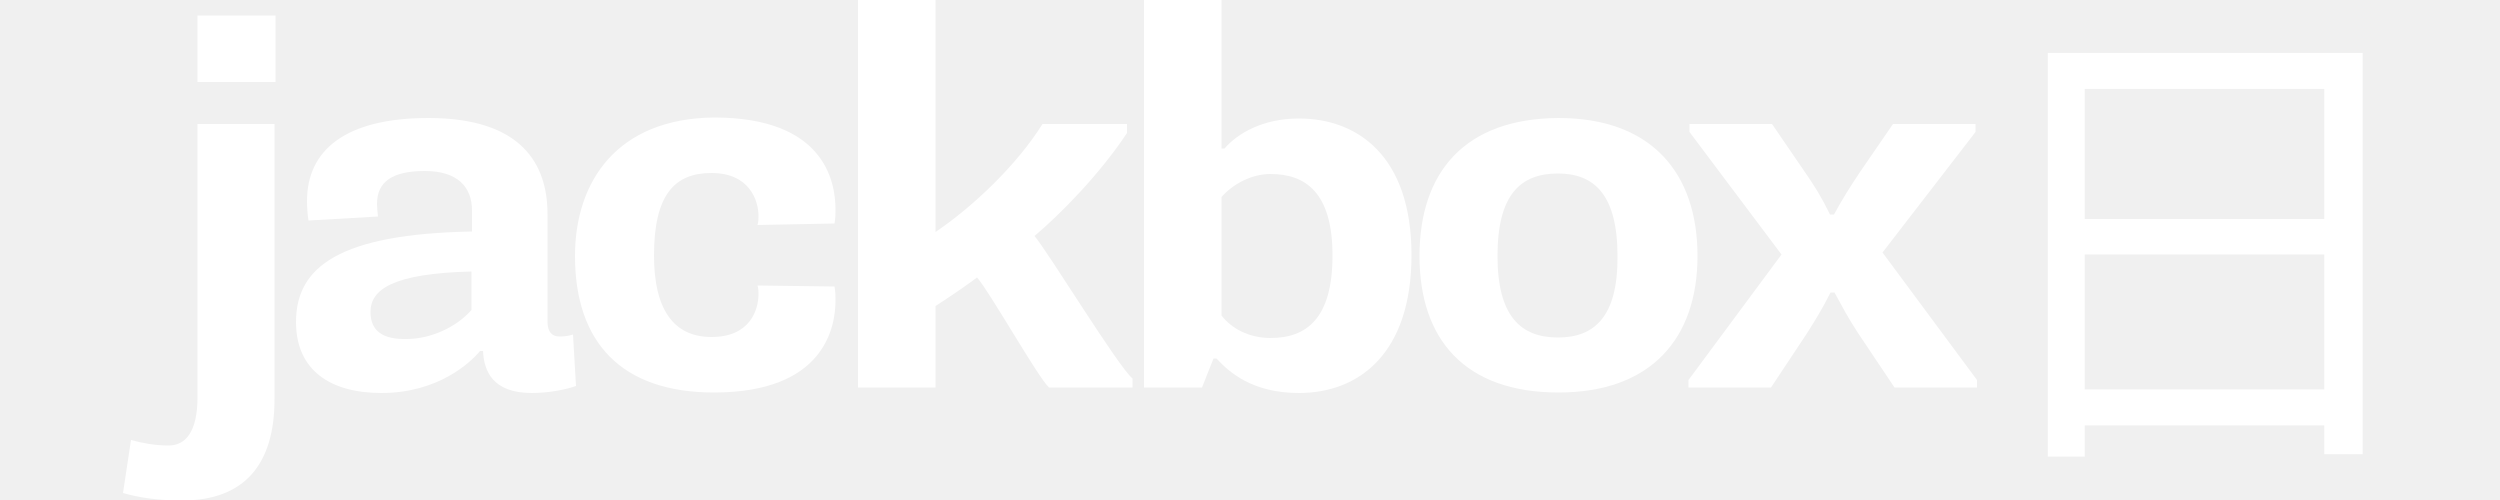
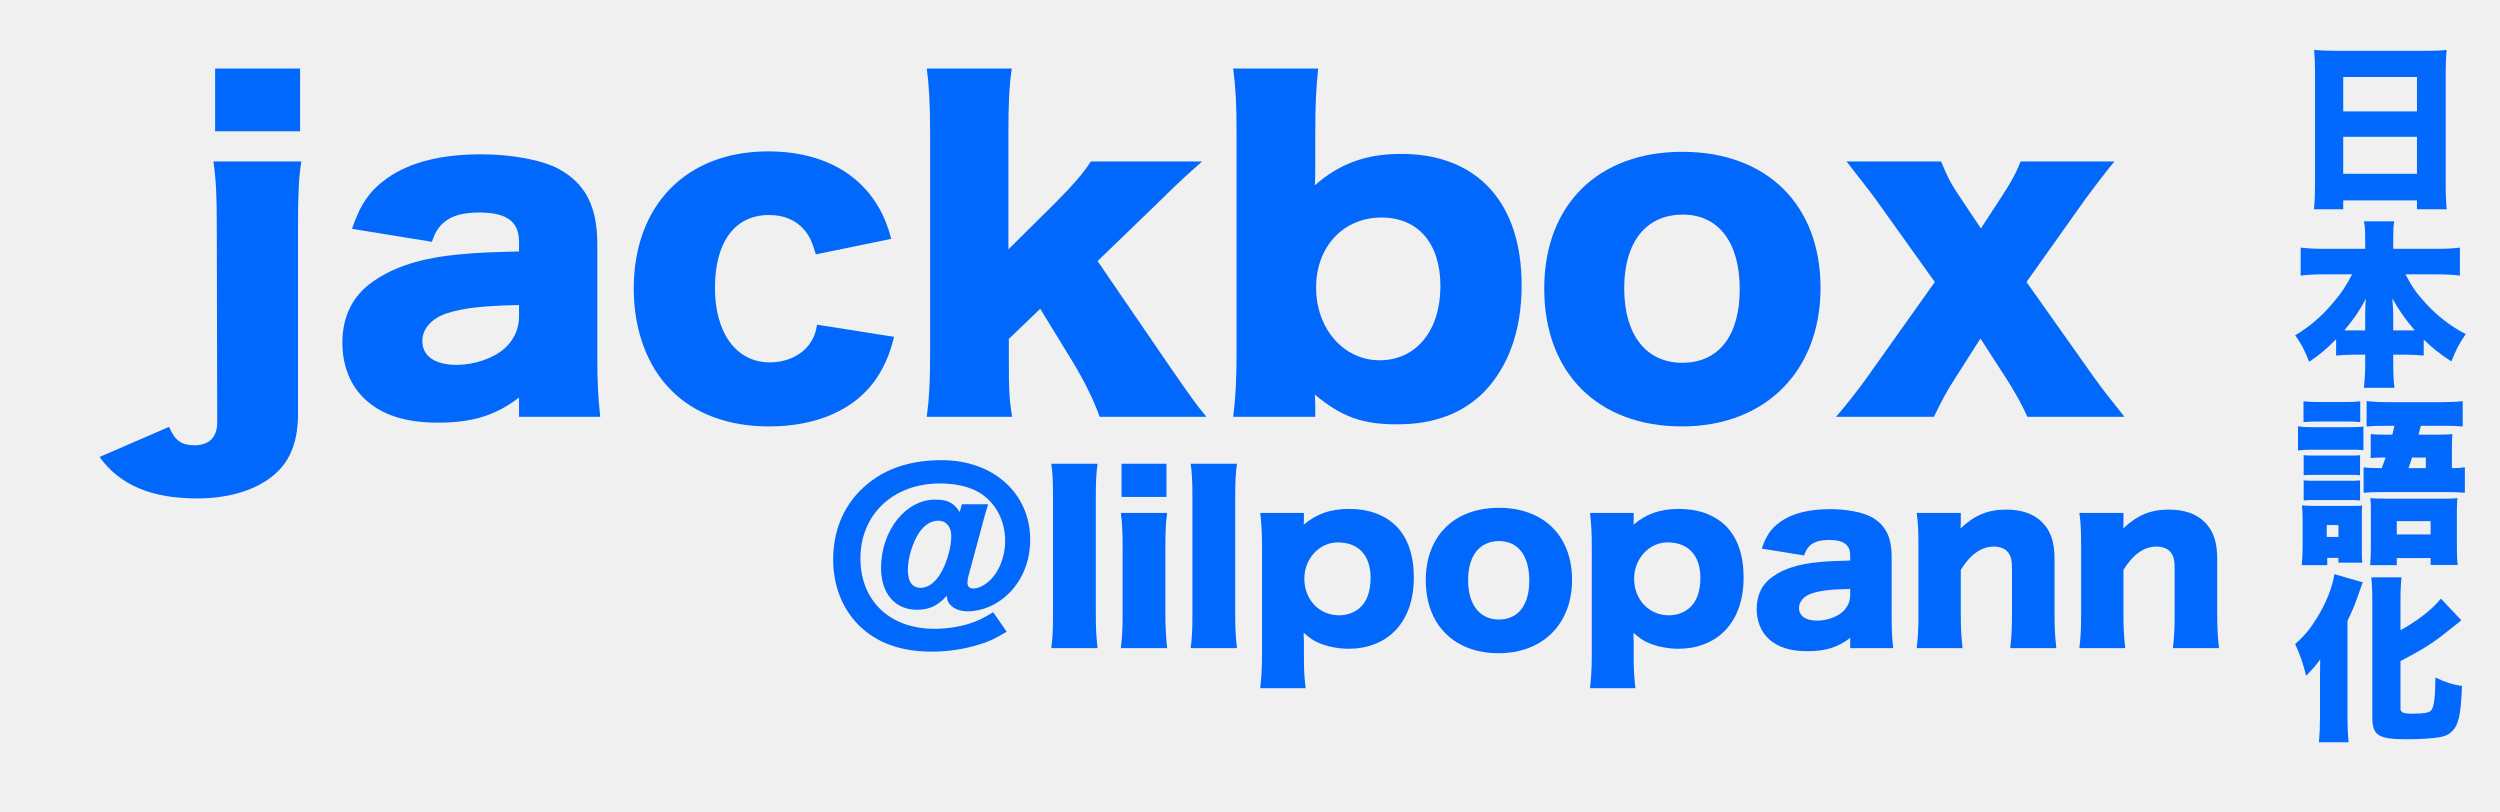
- <svg xmlns="http://www.w3.org/2000/svg" version="1.1" x="0px" y="0px" width="500px" height="100px" viewBox="0 0 500 100" id="svg163">
-   <defs id="defs167" />
-   <style type="text/css" id="style141">
- 	    path, rect { fill: #FFFF; }
-     </style>
-   <path d="M 55,24.8 H 39.5 v 54.6 c 0,7 -2.4,9.7 -5.8,9.7 -2.8,0 -5.3,-0.5 -7.5,-1.1 l -1.6,10.6 c 3.1,0.9 6.9,1.5 11.8,1.5 12.8,0 18.5,-7.6 18.5,-20.2 V 24.8 Z M 39.5,16.4 H 55.1 V 3.1 H 39.5 Z" id="path143" />
-   <path d="m 75.6,43.3 c -0.1,-0.9 -0.2,-1.8 -0.2,-2.5 0,-4.5 3.1,-6.6 9.6,-6.6 6.5,0 9.4,3.2 9.4,7.9 v 4.2 c -26.4,0.5 -35.2,7 -35.2,18.1 0,9.6 6.8,14.2 17.1,14.2 11.4,0 17.9,-6.2 19.7,-8.4 h 0.6 c 0.2,4 1.9,8.4 9.8,8.4 3.1,0 6.5,-0.6 8.8,-1.4 l -0.6,-10.3 c -0.9,0.3 -1.8,0.4 -2.7,0.4 -1.5,0 -2.4,-0.9 -2.4,-3 V 42.8 c 0,-9.9 -5.1,-19.2 -23.8,-19.2 -16.7,0 -24.3,6.5 -24.3,16.6 0,1.2 0.1,2.7 0.3,3.9 z m -1.5,19.1 c 0,-4.5 4.4,-7.7 20.2,-8.1 V 62 c -3,3.4 -8.1,5.8 -13,5.8 -4.6,0.1 -7.2,-1.5 -7.2,-5.4 z" id="path145" />
-   <path d="m 115,51.2 c 0,17.3 9.3,27.3 27.8,27.3 22.1,0 24.3,-13.1 24.3,-18.4 0,-0.8 0,-1.7 -0.2,-2.8 l -15.4,-0.2 c 0.2,0.6 0.2,1.3 0.2,1.7 0,3.2 -1.7,8.6 -9.4,8.6 -7.7,0 -11.5,-5.7 -11.5,-16.3 0,-12.4 4.3,-16.5 11.5,-16.5 7.6,0 9.4,5.5 9.4,8.6 0,0.5 0,1.2 -0.2,1.8 l 15.4,-0.3 c 0.2,-1.2 0.2,-1.9 0.2,-2.8 0,-5.7 -2.3,-18.4 -24.3,-18.4 C 123.4,23.7 115,36.3 115,51.2 Z" id="path147" />
-   <path d="m 171.6,77.5 h 15.5 V 61.2 c 1.9,-1.2 6.2,-4.1 8.3,-5.7 2.4,2.6 12.2,20 14.4,22 h 16.7 v -1.8 c -2.9,-2.4 -16.8,-25.2 -19.6,-28.5 5.2,-4.4 13,-12.3 18.5,-20.6 v -1.8 h -16.9 c -5.2,8.3 -14,16.6 -21.4,21.6 V 0 h -15.5 z" id="path149" />
-   <path d="m 228.8,77.5 h 11.6 l 2.3,-5.8 h 0.6 c 2.5,2.7 7.1,6.9 16.5,6.9 11.8,0 22.5,-7.7 22.5,-27.6 0,-20 -11,-27.3 -22.5,-27.3 -7.3,0 -12.3,3 -14.9,6 h -0.6 V 0 h -15.5 z m 15.5,-38.1 c 2.4,-2.7 6.1,-4.6 9.8,-4.6 6.9,0 12.4,3.6 12.4,16.3 0,12.6 -5.2,16.5 -12.4,16.5 -4.4,0 -7.9,-2 -9.8,-4.5 z" id="path151" />
-   <path d="m 283.9,51.2 c 0,16.6 9,27.3 27.8,27.3 18.5,0 27.8,-10.8 27.8,-27.3 0,-16.7 -9.3,-27.6 -27.8,-27.6 -18.8,0.1 -27.8,10.9 -27.8,27.6 z m 27.7,16.3 c -7.4,0 -12.1,-4.2 -12.1,-16.3 0,-12.3 4.6,-16.5 12.1,-16.5 7.2,0 11.9,4.2 11.9,16.5 0.1,12.1 -4.6,16.3 -11.9,16.3 z" id="path153" />
-   <path d="m 337.7,77.5 h 16.5 l 7.1,-10.7 c 1.9,-3 3.2,-5.1 4.8,-8.3 h 0.8 c 1.7,3.1 2.5,4.7 4.7,8.1 l 7.3,10.9 h 16.5 V 76 L 376.5,50.5 395.1,26.4 v -1.6 h -16.5 l -6.6,9.6 c -2,3 -3.4,5.2 -5.2,8.5 H 366 c -1.6,-3.3 -3.2,-5.9 -5.1,-8.6 l -6.5,-9.5 h -16.5 v 1.6 L 356.3,50.9 337.7,76 Z" id="path155" />
-   <text xml:space="preserve" style="font-style:normal;font-variant:normal;font-weight:normal;font-stretch:normal;font-size:96px;line-height:1.25;font-family:'Hiragino Kaku Gothic Std';-inkscape-font-specification:'Hiragino Kaku Gothic Std';fill:#000000;fill-opacity:1;stroke:none" x="392.664" y="84.697" id="text4106">
-     <tspan id="tspan4104" x="392.664" y="84.697" style="fill:#ffffff">日</tspan>
-   </text>
+ <svg xmlns="http://www.w3.org/2000/svg" version="1.1" id="svg107" width="1353.651" height="439.365" viewBox="0 0 1353.651 439.365">
+   <defs id="defs111" />
+   <g id="g113">
+     <g aria-label="jackbox" id="text6933" style="font-size:226.667px;line-height:1.35;font-family:'Hiragino Kaku Gothic Std';-inkscape-font-specification:'Hiragino Kaku Gothic Std';fill:#0068fc">
+       <path d="m 116.479,37.089 v 34 h 46.013 V 37.089 Z m -0.907,50.32 c 1.36,9.52 1.813,18.36 1.813,34.227 l 0.227,106.987 c 0,8.16 -4.307,12.467 -12.467,12.467 -6.8,0 -10.427,-2.493 -13.6,-9.973 l -37.627,16.32 c 10.88,15.187 28.107,22.44 52.813,22.44 18.133,0 33.32,-4.987 42.84,-13.827 7.933,-7.253 11.787,-17.68 11.787,-31.96 V 121.636 c 0,-16.32 0.453,-26.293 1.813,-34.227 z" id="path51234" />
+       <path d="m 281.039,136.143 c -16.32,0.453 -23.12,0.68 -31.96,1.587 -20.4,1.813 -35.587,6.573 -47.147,14.733 -10.88,7.48 -16.547,18.813 -16.547,33.093 0,12.467 4.307,23.347 12.467,30.827 9.067,8.387 21.987,12.467 39.213,12.467 18.587,0 31.28,-3.853 43.973,-13.6 v 10.427 h 43.973 c -1.133,-10.2 -1.587,-18.36 -1.587,-32.187 v -61.2 c 0,-20.4 -6.347,-32.867 -20.853,-40.8 -8.84,-4.76 -25.16,-7.933 -41.933,-7.933 -21.987,0 -38.76,4.307 -51,12.92 -9.52,6.8 -14.507,14.053 -19.04,27.427 l 43.293,7.027 c 3.4,-11.107 11.107,-15.867 25.613,-15.867 14.96,0 21.533,4.987 21.533,15.867 z m 0,35.36 c 0,6.8 -2.947,12.92 -8.16,17.453 -6.12,5.213 -16.32,8.613 -25.613,8.613 -11.787,0 -18.587,-4.76 -18.587,-12.92 0,-6.573 4.987,-12.24 13.147,-14.96 9.293,-2.947 19.04,-4.08 39.213,-4.533 z" id="path51236" />
+       <path d="m 482.546,129.343 c -7.48,-30.147 -31.733,-47.373 -66.64,-47.373 -44.2,0 -72.76,29.013 -72.76,74.347 0,22.213 7.253,42.16 20.4,55.08 12.467,12.693 31.053,19.493 52.813,19.493 26.293,0 46.92,-9.293 58.253,-26.067 4.307,-6.573 7.027,-12.693 9.52,-22.44 l -41.707,-6.573 c -0.907,5.213 -2.04,7.48 -4.08,10.427 -4.533,6.347 -12.693,9.973 -21.533,9.973 -18.133,0 -29.693,-15.867 -29.693,-40.347 0,-24.933 10.88,-39.44 29.24,-39.44 8.16,0 14.507,2.72 19.04,7.933 2.947,3.4 4.307,6.573 6.347,13.373 z" id="path51238" />
+       <path d="m 501.812,37.089 c 1.133,8.387 1.813,18.813 1.813,34.227 V 191.45 c 0,14.96 -0.453,24.027 -1.813,34.227 h 46.24 c -1.587,-9.067 -1.813,-14.507 -1.813,-33.093 v -9.067 l 17,-16.32 17.227,28.107 c 6.573,10.88 11.56,20.853 14.96,30.373 h 57.8 c -6.347,-7.707 -7.253,-9.067 -21.08,-29.013 L 594.292,141.356 627.159,109.623 C 639.399,97.61 642.119,95.116 650.959,87.41 H 590.666 c -4.307,6.573 -9.293,12.467 -19.72,22.893 l -24.933,24.707 V 71.316 c 0,-15.187 0.453,-24.933 1.813,-34.227 z" id="path51240" />
+       <path d="m 712.159,225.676 v -7.253 c 0,-1.133 -0.227,-4.08 -0.227,-4.76 14.733,12.24 25.84,16.093 44.653,16.093 19.947,0 35.36,-5.893 47.147,-17.68 13.147,-13.827 20.173,-33.32 20.173,-57.573 0,-44.88 -24.027,-71.173 -65.28,-71.173 -18.813,0 -33.32,5.213 -46.693,17 0.227,-3.173 0.227,-5.213 0.227,-8.613 V 72.676 c 0,-16.547 0.453,-24.707 1.587,-35.587 h -46.013 c 1.36,10.88 1.813,19.04 1.813,35.587 V 190.09 c 0,15.187 -0.453,24.707 -1.813,35.587 z m 67.773,-70.72 c 0,24.027 -13.147,40.12 -32.867,40.12 -19.493,0 -34.453,-17 -34.453,-39.44 0,-21.987 14.733,-37.853 35.36,-37.853 19.947,0 31.96,14.053 31.96,37.173 z" id="path51242" />
+       <path d="m 910.719,230.89 c 45.107,0 75.027,-29.92 75.027,-75.027 0,-44.88 -29.013,-73.667 -74.8,-73.667 -45.787,0 -74.8,28.787 -74.8,74.12 0,45.56 29.013,74.573 74.573,74.573 z m 0.453,-114.694 c 19.267,0 30.827,14.96 30.827,40.347 0,25.16 -11.333,39.893 -31.053,39.893 -19.72,0 -31.507,-15.187 -31.507,-40.347 0,-24.933 11.787,-39.893 31.733,-39.893 z" id="path51244" />
+       <path d="m 1150.307,225.676 c -7.48,-9.293 -12.24,-15.413 -16.773,-21.76 l -36.267,-51.227 32.187,-45.333 c 3.853,-5.213 10.88,-14.507 15.413,-19.947 h -50.773 c -2.267,5.893 -5.44,11.787 -10.427,19.267 l -11.107,17 -11.333,-17 c -4.76,-7.027 -6.573,-10.427 -10.2,-19.267 h -51.227 c 9.067,11.56 14.28,18.36 15.413,19.947 l 32.413,45.333 -36.72,51.68 c -4.307,6.12 -10.88,14.507 -16.773,21.307 h 53.04 c 3.4,-7.253 7.253,-14.507 10.88,-19.947 l 14.28,-22.44 14.053,21.76 c 4.08,6.347 8.387,13.827 11.333,20.627 z" id="path51246" />
+     </g>
+     <g aria-label="日本語化" id="text56504" style="font-size:96px;line-height:1.25;font-family:'Hiragino Kaku Gothic Std';-inkscape-font-specification:'Hiragino Kaku Gothic Std';writing-mode:tb-rl;fill:#0068fc">
+       <path d="m 1264.057,27.5 c -4.416,0 -7.872,-0.192 -11.04,-0.48 0.288,3.936 0.48,7.392 0.48,10.944 v 62.208 c 0,4.8 -0.192,9.216 -0.576,13.152 h 15.84 v -4.8 h 39.936 v 4.8 h 16.128 c -0.384,-3.936 -0.576,-7.68 -0.576,-13.152 V 37.868 c 0,-3.168 0.192,-6.72 0.48,-10.848 -2.976,0.384 -6.144,0.48 -10.656,0.48 z m 4.704,32.832 v -18.624 h 39.936 v 18.624 z m 39.936,13.728 v 20.064 h -39.936 v -20.064 z" id="path80462" />
+       <path d="m 1319.449,148.556 c 4.896,0 8.352,0.192 12.48,0.672 v -15.168 c -3.648,0.48 -7.488,0.672 -12.48,0.672 h -23.616 v -5.856 c 0,-4.224 0.096,-6.72 0.576,-9.024 h -16.416 c 0.48,2.4 0.672,4.8 0.672,9.024 v 5.856 h -22.656 c -4.704,0 -8.448,-0.192 -12.288,-0.672 v 15.168 c 3.936,-0.48 7.584,-0.672 12.288,-0.672 h 15.552 c -3.552,6.816 -5.856,10.176 -10.272,15.36 -6.24,7.392 -12.576,12.864 -20.544,17.664 3.264,4.416 4.896,7.584 7.584,14.304 5.76,-3.84 9.12,-6.72 14.592,-12.192 v 8.832 c 2.88,-0.288 5.952,-0.48 9.504,-0.48 h 6.24 v 5.088 c 0,4.704 -0.288,9.024 -0.672,12.864 h 16.512 c -0.48,-3.744 -0.672,-8.064 -0.672,-12.864 v -5.088 h 6.912 c 3.648,0 6.528,0.192 9.6,0.48 v -8.64 c 4.8,4.608 8.256,7.392 14.976,11.808 2.592,-6.528 4.416,-9.984 7.776,-14.784 -8.256,-4.32 -14.88,-9.408 -21.6,-16.608 -4.896,-5.28 -7.68,-9.312 -11.04,-15.744 z m -38.784,30.336 h -7.104 c -1.728,0 -2.304,0 -4.224,0 5.28,-6.24 8.256,-10.656 11.712,-17.184 -0.288,3.264 -0.384,5.28 -0.384,8.256 z m 15.168,0 v -9.12 c 0,-1.632 -0.096,-2.688 -0.48,-8.16 3.744,6.624 7.2,11.52 12.192,17.28 -1.056,0 -1.632,0 -3.648,0 z" id="path80464" />
+       <path d="m 1279.801,266.828 c 3.168,-0.288 4.896,-0.384 9.504,-0.384 h 35.904 c 4.416,0 6.528,0.096 9.408,0.384 v -13.824 c -2.592,0.384 -3.84,0.48 -7.008,0.48 v -11.808 c 0,-3.072 0.096,-4.704 0.288,-6.624 -2.016,0.192 -3.936,0.288 -6.912,0.288 h -11.424 l 0.096,-0.384 1.152,-4.416 h 11.712 c 5.184,0 7.776,0.096 10.944,0.384 v -13.728 c -3.264,0.384 -7.104,0.576 -11.904,0.576 h -28.32 c -4.416,0 -8.064,-0.192 -11.808,-0.576 v 13.728 c 3.168,-0.288 5.568,-0.384 10.656,-0.384 h 4.416 c -0.672,2.976 -0.672,2.976 -1.152,4.8 h -4.512 c -3.36,0 -5.28,-0.096 -7.2,-0.288 v 12.96 c 2.016,-0.192 4.032,-0.288 6.624,-0.288 h 1.44 c -0.864,2.4 -1.056,3.168 -2.112,5.76 -5.472,0 -6.816,-0.096 -9.792,-0.48 z m 24.288,-13.344 c 1.056,-2.88 1.344,-3.744 1.92,-5.76 h 7.488 v 5.76 z m -56.832,-24.96 c 2.592,-0.192 4.896,-0.288 8.64,-0.288 h 13.344 c 4.416,0 5.664,0 8.736,0.288 v -11.232 c -2.592,0.288 -4.128,0.384 -8.736,0.384 h -13.344 c -4.512,0 -6.048,-0.096 -8.64,-0.384 z m -2.976,15.36 c 2.208,-0.288 4.32,-0.384 7.776,-0.384 h 19.872 c 4.8,0 5.76,0 7.776,0.288 v -12.96 c -1.248,0.384 -2.976,0.48 -7.968,0.48 h -19.68 c -3.648,0 -5.472,-0.096 -7.776,-0.48 z m 3.072,13.44 c 1.824,-0.192 2.784,-0.192 5.76,-0.192 h 19.296 c 2.976,0 3.552,0 5.472,0.192 v -10.848 c -1.824,0.192 -2.4,0.192 -5.472,0.192 h -19.296 c -2.976,0 -3.84,0 -5.76,-0.192 z m 0,13.632 c 1.632,-0.192 2.688,-0.192 5.568,-0.192 h 19.2 c 3.264,0 3.84,0 5.76,0.192 v -10.848 c -1.824,0.192 -2.496,0.192 -5.568,0.192 h -19.2 c -2.976,0 -3.84,0 -5.76,-0.192 z m 12.768,31.104 h 6.048 v 2.592 h 12.96 c -0.288,-1.92 -0.288,-3.264 -0.288,-7.104 v -17.472 c 0,-3.552 0,-4.8 0.192,-6.432 -1.536,0.288 -2.496,0.288 -5.856,0.288 h -19.584 c -3.072,0 -4.992,-0.096 -7.2,-0.288 0.288,2.304 0.384,4.32 0.384,7.2 v 15.744 c 0,3.072 -0.192,6.432 -0.48,9.408 h 13.824 z m -0.288,-17.76 h 6.336 v 6.432 h -6.336 z m 37.92,17.856 h 18.336 v 3.744 h 14.688 c -0.384,-2.496 -0.48,-5.472 -0.48,-9.888 v -19.2 c 0,-2.784 0.096,-5.088 0.288,-7.104 -1.44,0.192 -2.976,0.288 -7.104,0.288 h -32.16 c -3.456,0 -5.76,-0.096 -7.872,-0.288 0.192,1.728 0.288,3.36 0.288,5.76 v 20.448 c 0,3.744 -0.096,6.816 -0.384,10.08 h 14.4 z m 0,-19.968 h 18.336 v 7.2 h -18.336 z" id="path80466" />
+       <path d="m 1299.769,357.932 c 10.464,-5.472 14.688,-7.968 21.216,-12.768 2.112,-1.632 7.68,-6.048 10.464,-8.256 0.576,-0.48 0.768,-0.672 1.248,-1.056 l -11.04,-11.712 c -4.416,5.568 -12.576,12 -21.888,17.088 v -15.936 c 0,-5.664 0.192,-9.6 0.576,-12.672 h -16.416 c 0.384,3.264 0.576,7.2 0.576,12.672 v 62.88 c 0,10.08 3.168,12.096 18.624,12.096 7.68,0 14.496,-0.48 18.048,-1.152 2.976,-0.576 4.704,-1.344 6.336,-2.976 3.744,-3.552 4.896,-8.736 5.568,-24.672 -5.376,-0.864 -8.64,-1.92 -14.4,-4.608 -0.096,11.424 -0.768,16.128 -2.4,17.952 -1.056,1.056 -4.32,1.632 -9.792,1.632 -4.992,0 -6.72,-0.672 -6.72,-2.592 z m -43.584,31.008 c 0,4.608 -0.192,8.736 -0.576,12.96 h 16.032 c -0.384,-4.416 -0.576,-8.736 -0.576,-12.96 v -52.8 c 2.304,-4.704 4.128,-9.024 5.184,-12.192 1.344,-3.84 1.344,-3.84 3.072,-8.64 l -15.36,-4.416 c -0.864,6.528 -4.416,15.552 -9.216,23.328 -3.744,6.144 -6.624,9.696 -12,14.496 2.88,6.528 4.224,10.368 5.952,17.184 2.784,-2.784 5.952,-6.432 7.584,-8.832 -0.096,5.76 -0.096,9.024 -0.096,9.792 z" id="path80468" />
+     </g>
+     <g aria-label="@lilpopann" id="text64419" style="font-size:120px;line-height:1.25;font-family:'Hiragino Kaku Gothic Std';-inkscape-font-specification:'Hiragino Kaku Gothic Std';fill:#0068fc">
+       <path d="m 520.849,273.043 -1.2,4.2 c -3.24,-5.04 -6.6,-6.72 -13.32,-6.72 -15.96,0 -29.28,16.8 -29.28,37.08 0,13.68 7.56,22.56 19.44,22.56 6.72,0 11.52,-2.28 16.08,-7.56 0.36,2.16 0.48,2.76 1.08,3.72 1.8,2.88 5.64,4.68 10.32,4.68 8.04,0 16.2,-3.6 22.44,-9.84 7.32,-7.32 11.4,-17.64 11.4,-28.92 0,-25.08 -19.92,-43.08 -47.88,-43.08 -18.6,0 -33.12,5.4 -44.16,16.44 -9.6,9.72 -14.64,22.56 -14.64,37.44 0,13.92 4.92,26.64 13.92,35.52 9.48,9.48 22.68,14.28 39.6,14.28 8.64,0 17.28,-1.32 25.44,-3.84 5.64,-1.68 8.52,-3.12 15,-6.96 l -7.32,-10.56 c -5.76,3.48 -8.76,4.92 -13.44,6.36 -5.52,1.68 -12.12,2.64 -18.36,2.64 -24.12,0 -40.08,-15.12 -40.08,-38.16 0,-23.76 17.76,-40.56 43.08,-40.56 8.52,0 16.08,1.8 21.48,5.04 8.64,5.4 13.8,15 13.8,26.04 0,9.24 -3.84,18.12 -9.72,22.68 -2.4,1.92 -5.28,3.12 -7.56,3.12 -2.04,0 -3.12,-1.08 -3.12,-3 0,-1.08 0.12,-2.28 0.48,-3.6 l 7.2,-26.64 c 0.6,-2.64 2.76,-9.96 3.48,-12.36 z m -22.32,45.24 c -4.56,0 -6.96,-3.36 -6.96,-9.72 0,-5.52 1.92,-12.6 4.8,-18 3,-5.64 7.2,-8.64 11.76,-8.64 4.2,0 6.96,3.36 6.96,8.28 0,5.52 -1.92,12.84 -4.8,18.48 -3.12,6.12 -7.32,9.6 -11.76,9.6 z" id="path82043" />
+       <path d="m 569.209,251.083 c 0.72,4.56 0.96,9.6 0.96,18.12 v 63.6 c 0,8.64 -0.24,12.72 -0.96,18.12 h 25.08 c -0.72,-6.36 -0.96,-10.92 -0.96,-18.12 v -63.6 c 0,-8.16 0.24,-13.08 0.96,-18.12 z" id="path82045" />
+       <path d="m 607.249,251.083 v 18 h 24.36 v -18 z m -0.36,26.64 c 0.72,5.4 0.96,10.32 0.96,18.12 v 36.96 c 0,7.68 -0.24,12.24 -0.96,18.12 h 25.08 c -0.6,-5.16 -0.96,-11.64 -0.96,-18.12 v -36.96 c 0,-8.4 0.24,-13.2 0.96,-18.12 z" id="path82047" />
+       <path d="m 644.689,251.083 c 0.72,4.56 0.96,9.6 0.96,18.12 v 63.6 c 0,8.64 -0.24,12.72 -0.96,18.12 h 25.08 c -0.72,-6.36 -0.96,-10.92 -0.96,-18.12 v -63.6 c 0,-8.16 0.24,-13.08 0.96,-18.12 z" id="path82049" />
+       <path d="m 706.969,372.643 c -0.72,-5.16 -0.96,-10.68 -0.96,-17.4 v -8.28 c -0.12,-1.68 -0.12,-3.24 -0.12,-4.32 3.36,2.88 5.16,4.2 8.28,5.52 4.44,1.92 10.56,3.12 16.2,3.12 9.84,0 18.6,-3.36 24.72,-9.48 6.84,-6.84 10.44,-16.8 10.44,-29.04 0,-12.12 -3.24,-21.6 -9.6,-27.96 -6.24,-6.12 -14.88,-9.24 -25.44,-9.24 -9.96,0 -17.4,2.52 -24.6,8.52 0,-0.6 0.12,-1.56 0.12,-2.28 v -4.08 h -23.64 c 0.72,6.12 0.96,11.04 0.96,18.84 v 58.56 c 0,6.36 -0.36,12.36 -0.96,17.52 z m 18.12,-39.48 c -10.8,0 -18.84,-8.52 -18.84,-19.8 0,-10.92 8.16,-19.68 18.12,-19.68 11.28,0 17.76,7.08 17.76,19.32 0,6.84 -1.92,12.36 -5.28,15.6 -3.12,3 -7.2,4.56 -11.76,4.56 z" id="path82051" />
+       <path d="m 811.489,353.683 c 23.88,0 39.72,-15.84 39.72,-39.72 0,-23.76 -15.36,-39 -39.6,-39 -24.24,0 -39.6,15.24 -39.6,39.24 0,24.12 15.36,39.48 39.48,39.48 z m 0.24,-60.72 c 10.2,0 16.32,7.92 16.32,21.36 0,13.32 -6,21.12 -16.44,21.12 -10.44,0 -16.68,-8.04 -16.68,-21.36 0,-13.2 6.24,-21.12 16.8,-21.12 z" id="path82053" />
+       <path d="m 885.529,372.643 c -0.72,-5.16 -0.96,-10.68 -0.96,-17.4 v -8.28 c -0.12,-1.68 -0.12,-3.24 -0.12,-4.32 3.36,2.88 5.16,4.2 8.28,5.52 4.44,1.92 10.56,3.12 16.2,3.12 9.84,0 18.6,-3.36 24.72,-9.48 6.84,-6.84 10.44,-16.8 10.44,-29.04 0,-12.12 -3.24,-21.6 -9.6,-27.96 -6.24,-6.12 -14.88,-9.24 -25.44,-9.24 -9.96,0 -17.4,2.52 -24.6,8.52 0,-0.6 0.12,-1.56 0.12,-2.28 v -4.08 h -23.64 c 0.72,6.12 0.96,11.04 0.96,18.84 v 58.56 c 0,6.36 -0.36,12.36 -0.96,17.52 z m 18.12,-39.48 c -10.8,0 -18.84,-8.52 -18.84,-19.8 0,-10.92 8.16,-19.68 18.12,-19.68 11.28,0 17.76,7.08 17.76,19.32 0,6.84 -1.92,12.36 -5.28,15.6 -3.12,3 -7.2,4.56 -11.76,4.56 z" id="path82055" />
+       <path d="m 1001.809,303.523 c -8.64,0.24 -12.24,0.36 -16.92,0.84 -10.8,0.96 -18.84,3.48 -24.96,7.8 -5.76,3.96 -8.76,9.96 -8.76,17.52 0,6.6 2.28,12.36 6.6,16.32 4.8,4.44 11.64,6.6 20.76,6.6 9.84,0 16.56,-2.04 23.28,-7.2 v 5.52 h 23.28 c -0.6,-5.4 -0.84,-9.72 -0.84,-17.04 v -32.4 c 0,-10.8 -3.36,-17.4 -11.04,-21.6 -4.68,-2.52 -13.32,-4.2 -22.2,-4.2 -11.64,0 -20.52,2.28 -27,6.84 -5.04,3.6 -7.68,7.44 -10.08,14.52 l 22.92,3.72 c 1.8,-5.88 5.88,-8.4 13.56,-8.4 7.92,0 11.4,2.64 11.4,8.4 z m 0,18.72 c 0,3.6 -1.56,6.84 -4.32,9.24 -3.24,2.76 -8.64,4.56 -13.56,4.56 -6.24,0 -9.84,-2.52 -9.84,-6.84 0,-3.48 2.64,-6.48 6.96,-7.92 4.92,-1.56 10.08,-2.16 20.76,-2.4 z" id="path82057" />
+       <path d="m 1062.649,350.923 c -0.72,-6.24 -0.96,-11.28 -0.96,-18.12 v -24.24 c 5.16,-8.4 11.16,-12.6 17.88,-12.6 3.6,0 6.36,1.2 7.92,3.36 1.44,2.04 1.92,4.08 1.92,8.88 v 24.6 c 0,7.32 -0.24,12.36 -0.96,18.12 h 24.96 c -0.6,-5.04 -0.96,-11.04 -0.96,-18 v -30.12 c 0,-9.48 -2.04,-15.36 -6.84,-20.16 -4.44,-4.44 -11.04,-6.72 -19.32,-6.72 -9.84,0 -17.16,3 -24.72,10.2 0,-0.84 0.12,-2.64 0.12,-3.36 v -5.04 h -23.88 c 0.72,4.8 0.96,9.84 0.96,18.12 v 36.96 c 0,7.44 -0.24,12.48 -0.96,18.12 z" id="path82059" />
+       <path d="m 1150.729,350.923 c -0.72,-6.24 -0.96,-11.28 -0.96,-18.12 v -24.24 c 5.16,-8.4 11.16,-12.6 17.88,-12.6 3.6,0 6.36,1.2 7.92,3.36 1.44,2.04 1.92,4.08 1.92,8.88 v 24.6 c 0,7.32 -0.24,12.36 -0.96,18.12 h 24.96 c -0.6,-5.04 -0.96,-11.04 -0.96,-18 v -30.12 c 0,-9.48 -2.04,-15.36 -6.84,-20.16 -4.44,-4.44 -11.04,-6.72 -19.32,-6.72 -9.84,0 -17.16,3 -24.72,10.2 0,-0.84 0.12,-2.64 0.12,-3.36 v -5.04 h -23.88 c 0.72,4.8 0.96,9.84 0.96,18.12 v 36.96 c 0,7.44 -0.24,12.48 -0.96,18.12 z" id="path82061" />
+     </g>
+   </g>
</svg>
